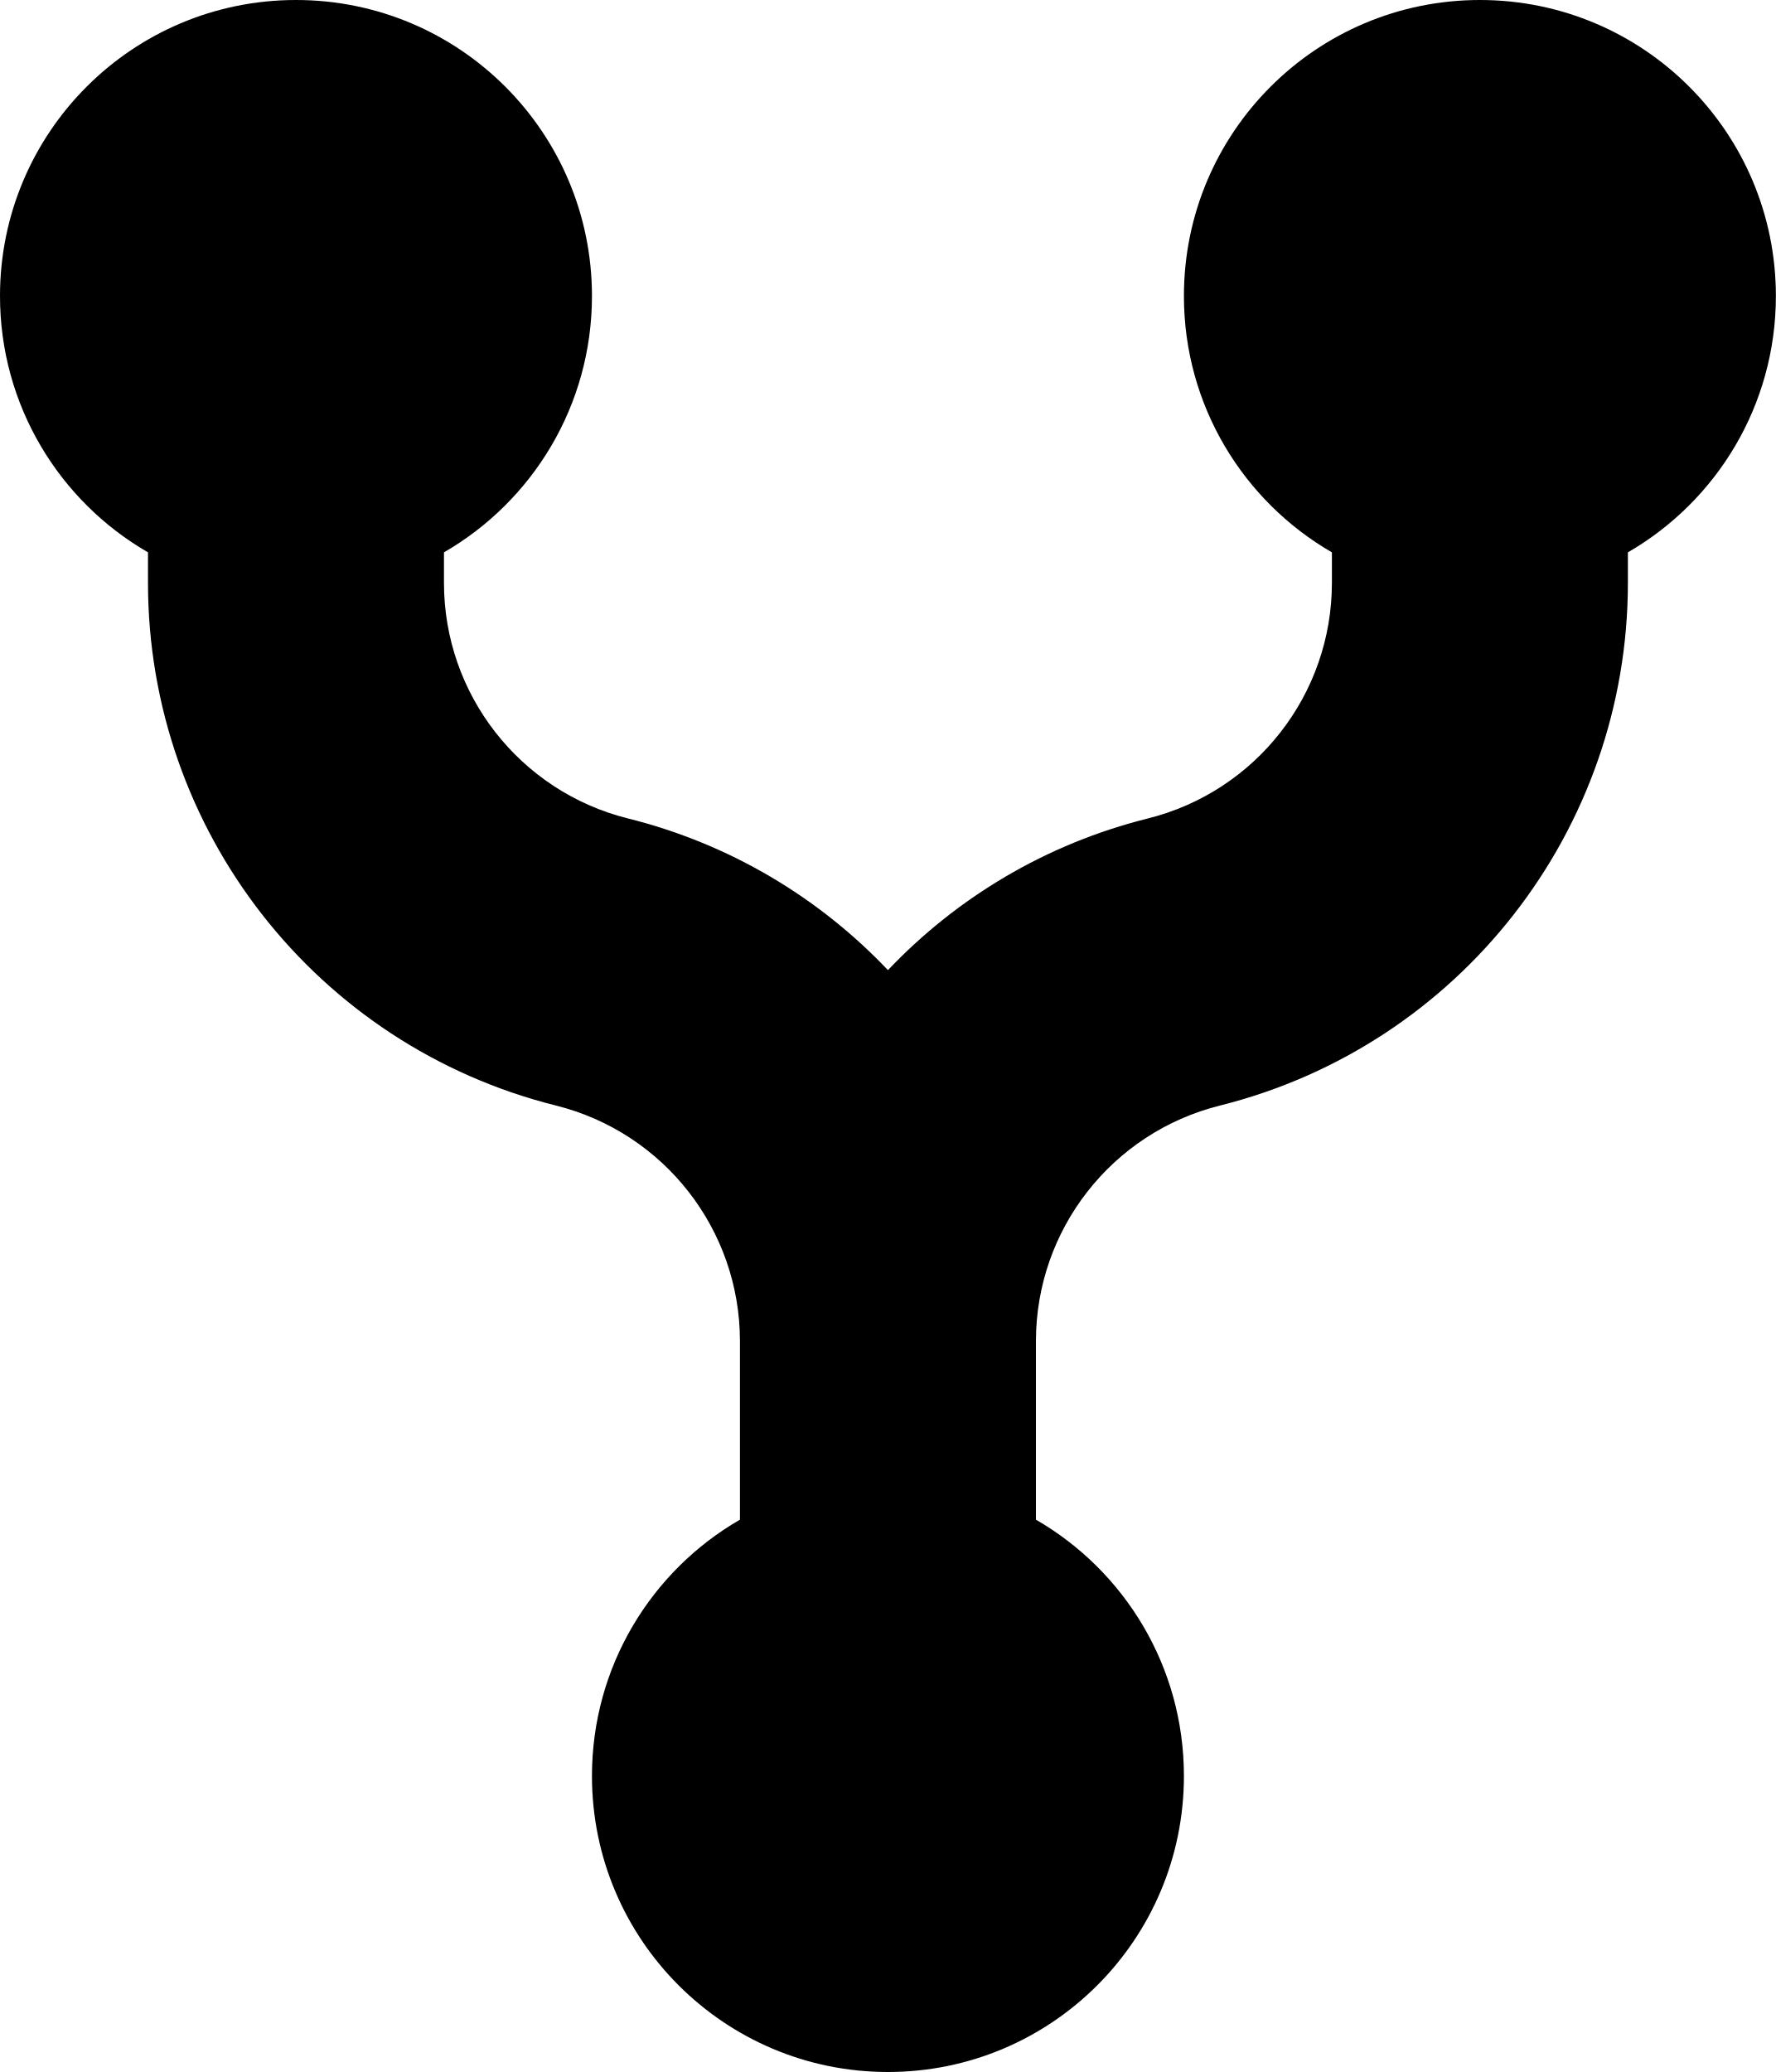
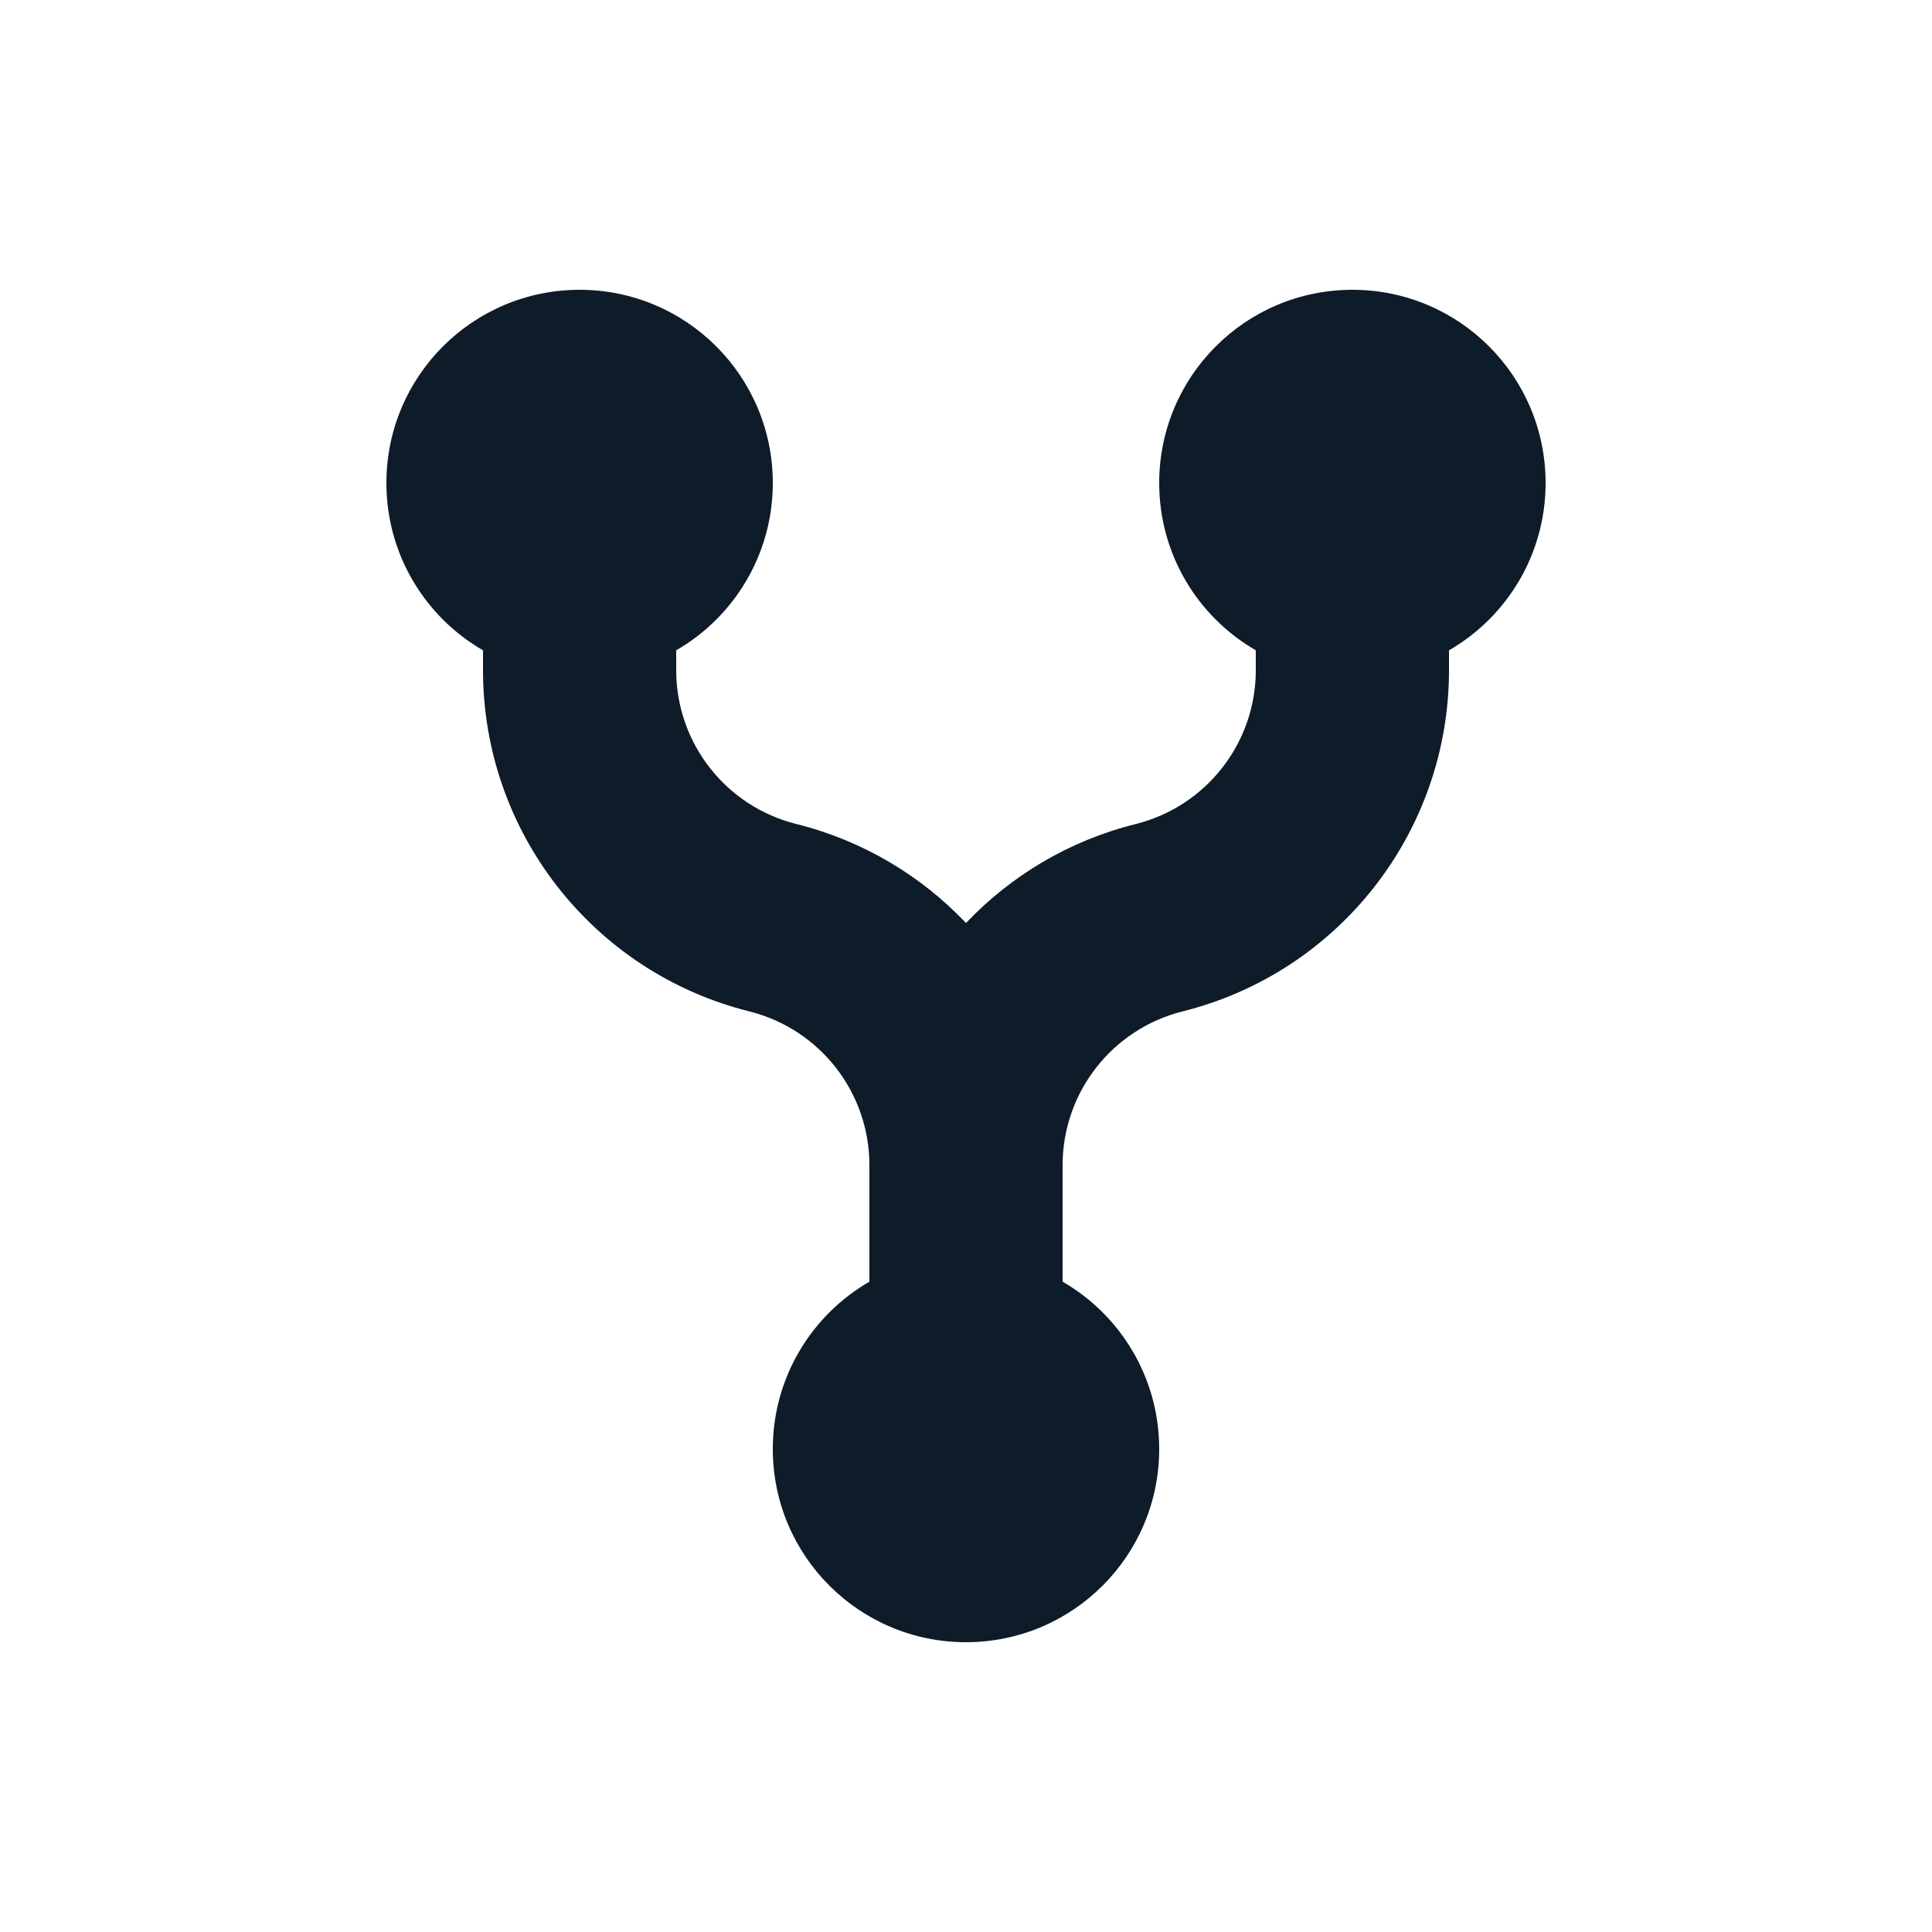
- <svg xmlns="http://www.w3.org/2000/svg" width="12" height="14" viewBox="0 0 12 14" fill="none">
-   <path d="M3 3.732C3.598 3.387 4 2.74 4 2C4 0.895 3.105 0 2 0C0.895 0 0 0.895 0 2C0 2.74 0.402 3.387 1 3.732V3.938C1 5.609 2.137 7.065 3.757 7.47C4.488 7.653 5 8.309 5 9.062V10.268C4.402 10.613 4 11.26 4 12C4 13.105 4.895 14 6 14C7.105 14 8 13.105 8 12C8 11.26 7.598 10.613 7 10.268V9.062C7 8.309 7.512 7.653 8.243 7.47C9.863 7.065 11 5.609 11 3.938V3.732C11.598 3.387 12 2.74 12 2C12 0.895 11.105 0 10 0C8.895 0 8 0.895 8 2C8 2.74 8.402 3.387 9 3.732V3.938C9 4.691 8.488 5.347 7.757 5.53C7.067 5.702 6.464 6.066 6 6.555C5.536 6.066 4.933 5.702 4.243 5.53C3.512 5.347 3 4.691 3 3.938V3.732Z" fill="black" />
+ <svg xmlns="http://www.w3.org/2000/svg" width="20" height="20" viewBox="0 0 20 20" fill="none">
+   <path d="M7 6.732C7.598 6.387 8 5.74 8 5C8 3.895 7.105 3 6 3C4.895 3 4 3.895 4 5C4 5.74 4.402 6.387 5 6.732V6.938C5 8.609 6.137 10.065 7.757 10.47C8.488 10.653 9 11.309 9 12.062V13.268C8.402 13.613 8 14.26 8 15C8 16.105 8.895 17 10 17C11.105 17 12 16.105 12 15C12 14.26 11.598 13.613 11 13.268V12.062C11 11.309 11.512 10.653 12.242 10.47C13.863 10.065 15 8.609 15 6.938V6.732C15.598 6.387 16 5.74 16 5C16 3.895 15.105 3 14 3C12.895 3 12 3.895 12 5C12 5.74 12.402 6.387 13 6.732V6.938C13 7.691 12.488 8.347 11.758 8.53C11.067 8.702 10.464 9.066 10 9.555C9.536 9.066 8.933 8.702 8.243 8.53C7.512 8.347 7 7.691 7 6.938V6.732Z" fill="#0E1B29" />
</svg>
